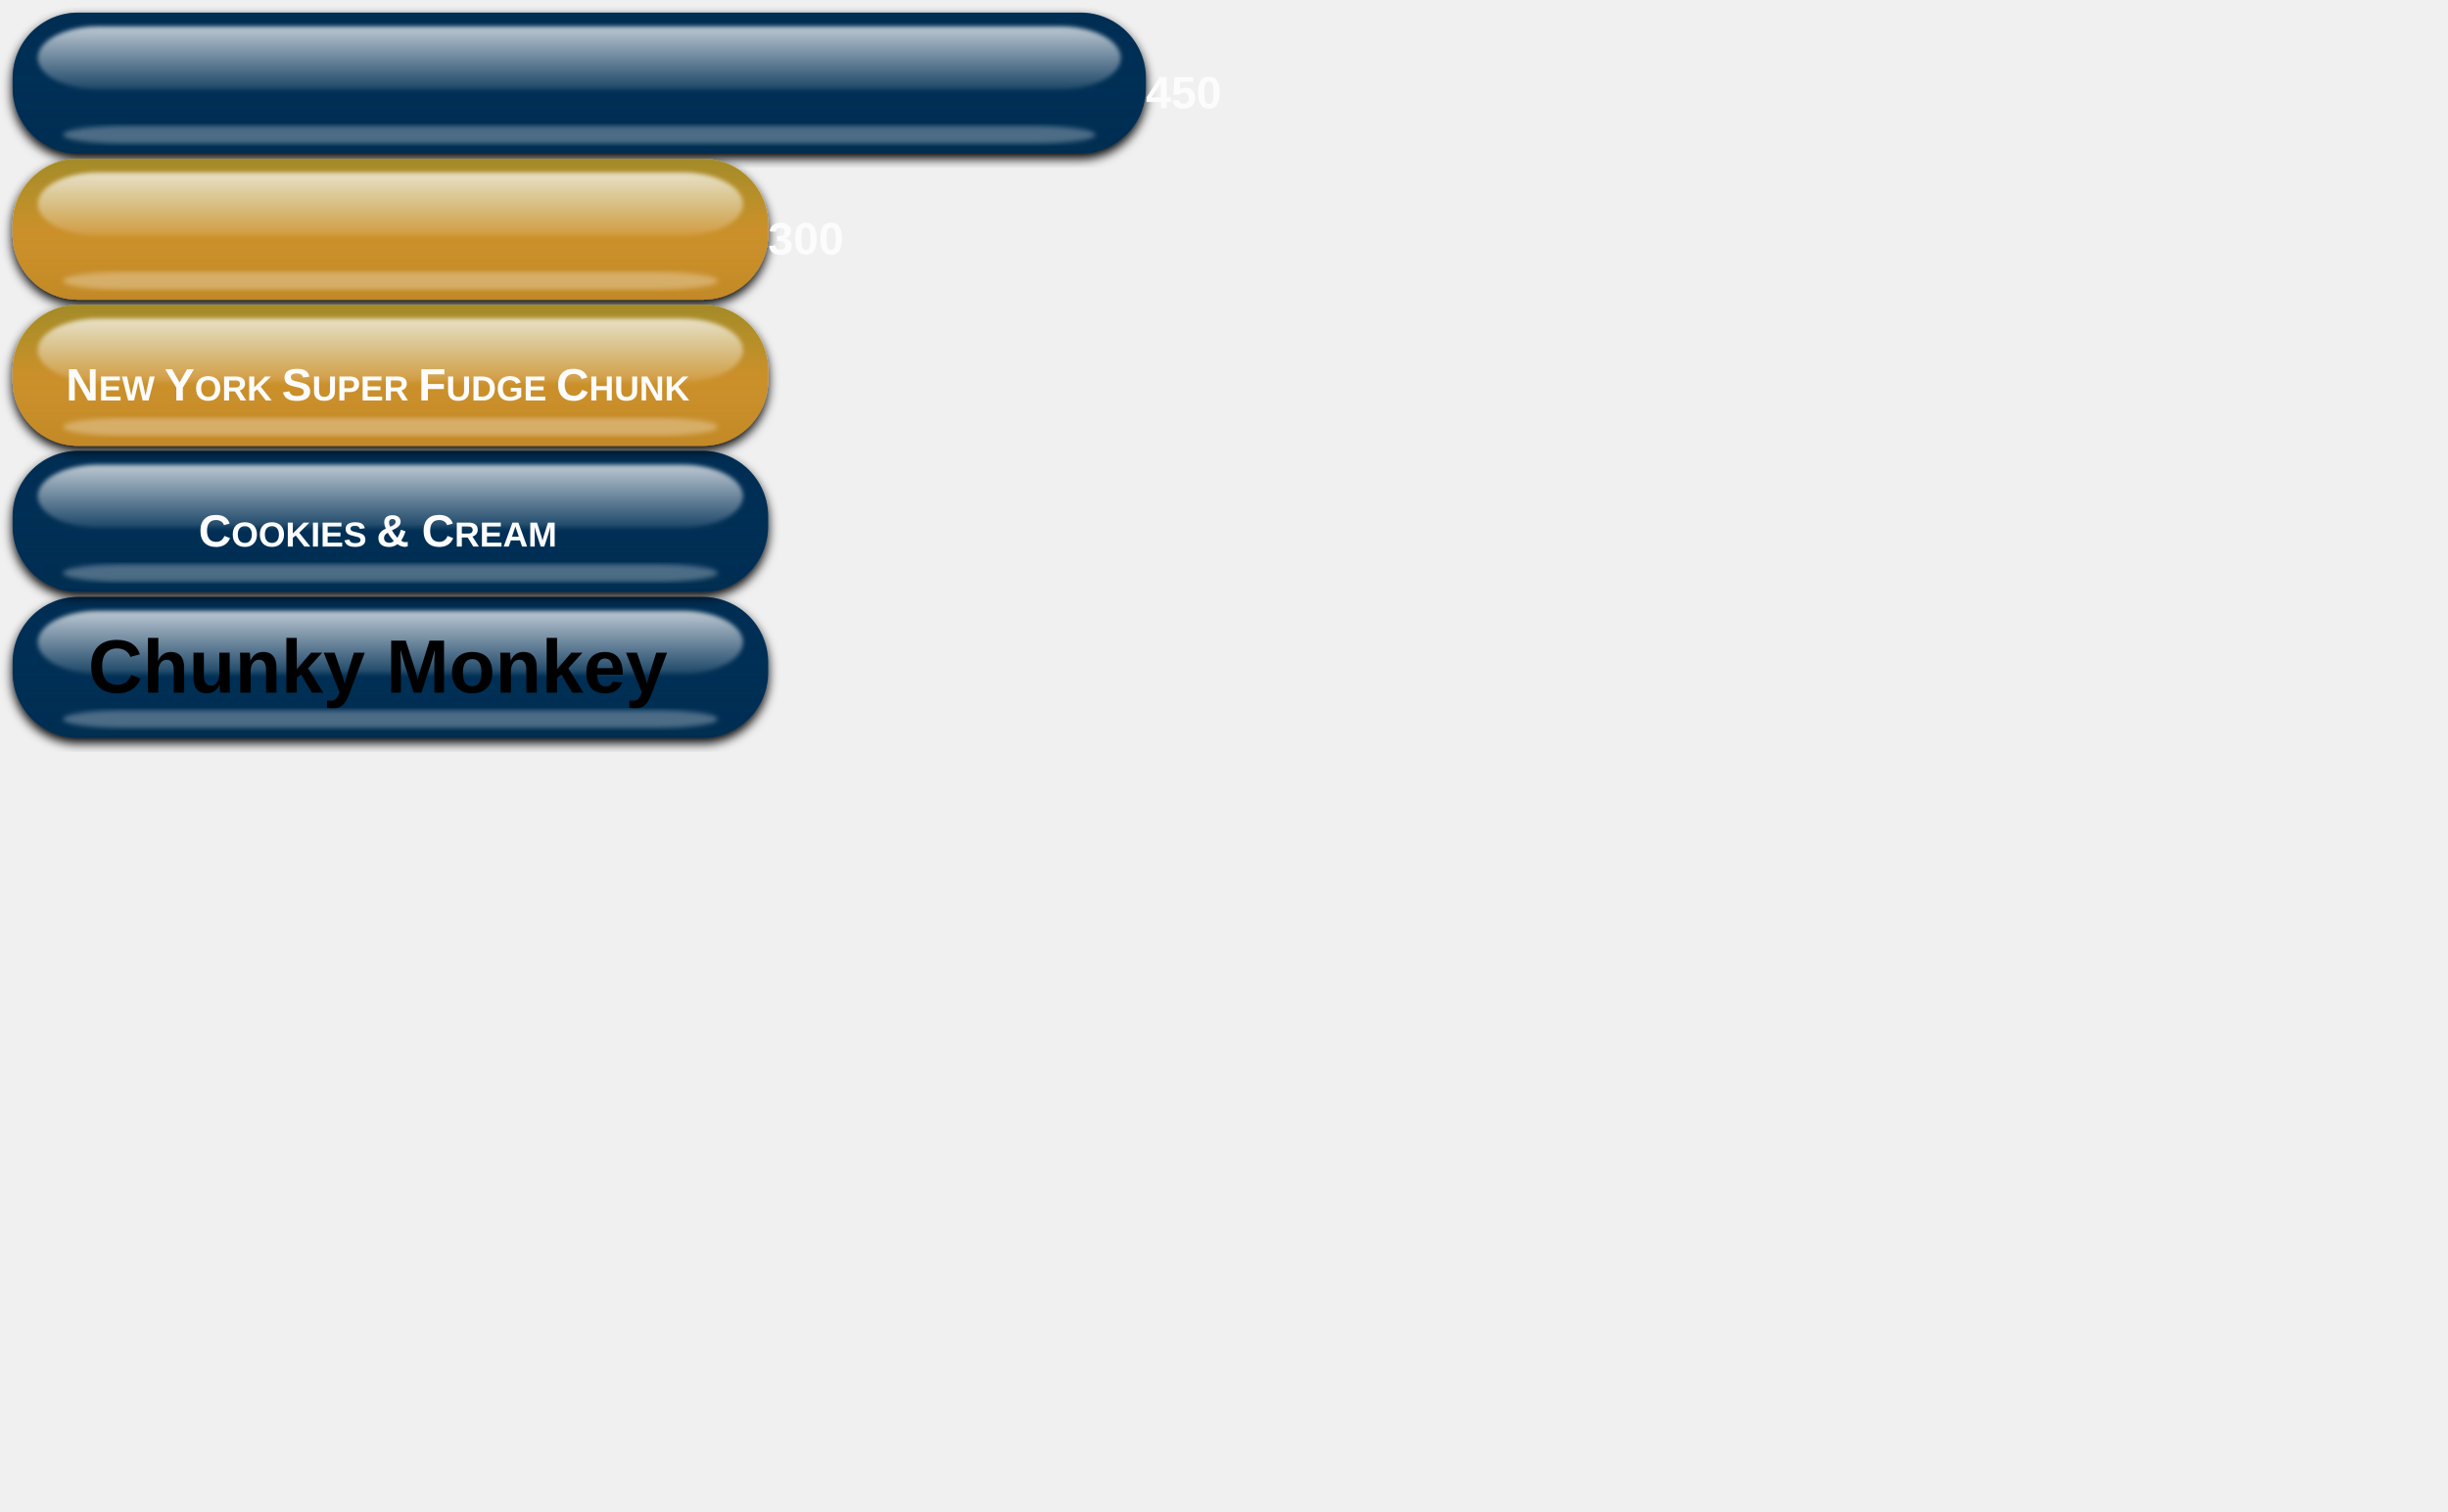
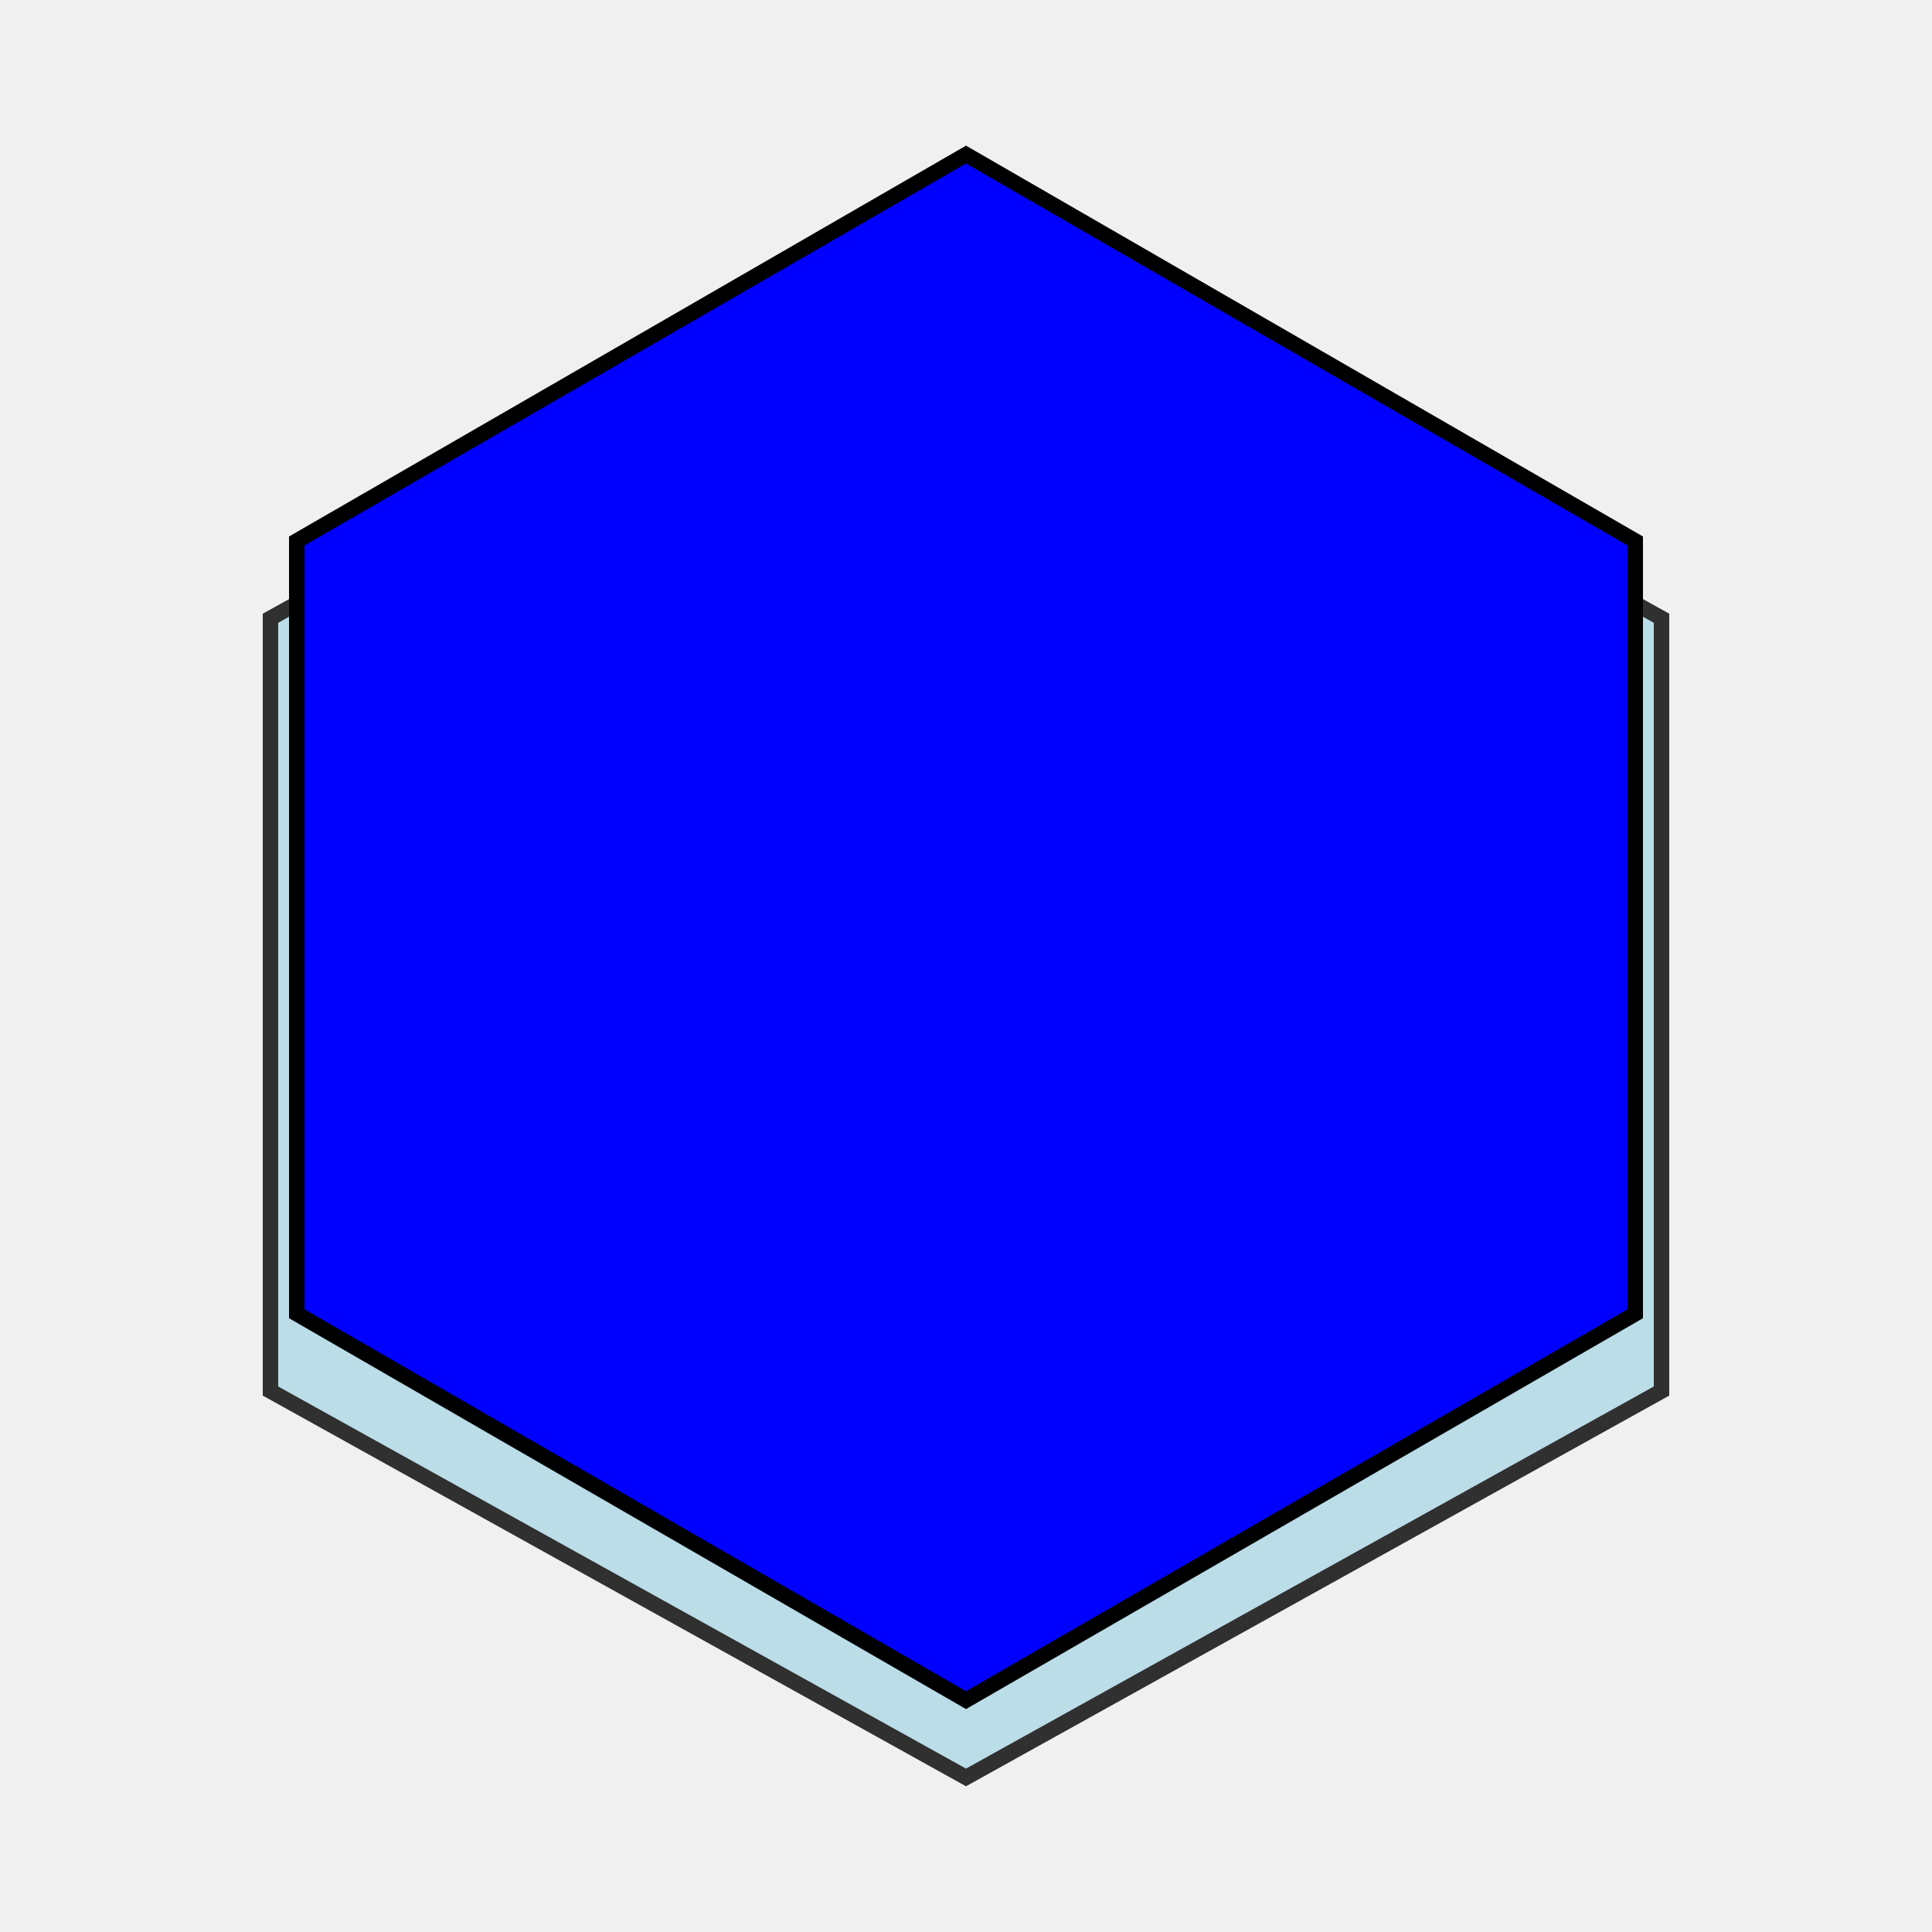
- <svg xmlns="http://www.w3.org/2000/svg" width="972.0" height="600.0" viewBox="0 0 972.0 600.0" id="603fd491-4103-480e-bf77-5c0142454dfa" zoomAndPan="magnify" preserveAspectRatio="none">
-   <defs>
-     <filter id="Bevel2" filterUnits="objectBoundingBox" x="-10%" y="-10%" width="150%" height="150%">
-       <feGaussianBlur in="SourceAlpha" stdDeviation="0.5" result="blur" />
-       <feSpecularLighting in="blur" surfaceScale="5" specularConstant="0.5" specularExponent="10" result="specOut" lighting-color="white">
-         <fePointLight x="-5000" y="-10000" z="0000" />
-       </feSpecularLighting>
-       <feComposite in="specOut" in2="SourceAlpha" operator="in" result="specOut2" />
-       <feComposite in="SourceGraphic" in2="specOut2" operator="arithmetic" k1="0" k2="1" k3="1" k4="0" result="litPaint" />
-     </filter>
-     <filter id="buttonBlur">
-       <feGaussianBlur in="SourceAlpha" stdDeviation="2" result="blur" />
-       <feOffset in="blur" dy="2" result="offsetBlur" />
-       <feMerge>
-         <feMergeNode in="offsetBlur" />
-         <feMergeNode in="SourceGraphic" />
-       </feMerge>
-     </filter>
-     <linearGradient id="overlayGrad" gradientUnits="userSpaceOnUse" x1="95" y1="-20" x2="95" y2="70">
-       <stop offset="0" stop-color="#000000" stop-opacity="0.5" />
-       <stop offset="1" stop-color="#000000" stop-opacity="0" />
-     </linearGradient>
-     <filter id="topshineBlur">
-       <feGaussianBlur stdDeviation="0.93" />
-     </filter>
-     <linearGradient id="topshineGrad" gradientUnits="userSpaceOnUse" x1="95" y1="0" x2="95" y2="40">
-       <stop offset="0" stop-color="#ffffff" stop-opacity="1" />
-       <stop offset="1" stop-color="#ffffff" stop-opacity="0" />
-     </linearGradient>
-     <filter id="bottomshine">
-       <feGaussianBlur stdDeviation="0.95" />
-     </filter>
-     <filter id="Bevel2" filterUnits="objectBoundingBox" x="-10%" y="-10%" width="150%" height="150%">
-       <feGaussianBlur in="SourceAlpha" stdDeviation="0.5" result="blur" />
-       <feSpecularLighting in="blur" surfaceScale="5" specularConstant="0.5" specularExponent="10" result="specOut" lighting-color="white">
-         <fePointLight x="-5000" y="-10000" z="0000" />
-       </feSpecularLighting>
-       <feComposite in="specOut" in2="SourceAlpha" operator="in" result="specOut2" />
-       <feComposite in="SourceGraphic" in2="specOut2" operator="arithmetic" k1="0" k2="1" k3="1" k4="0" result="litPaint" />
-     </filter>
-     <circle id="myCircle" cx="0" cy="0" r="60" class="card" stroke-width="1" />
-     <linearGradient x2="0%" y2="100%" id="btn_97bf177d-cc6a-4156-a8d5-2b2bd97d7356">
-       <stop stop-color="#004680" stop-opacity="1" offset="0%" />
-       <stop stop-color="#003b6b" stop-opacity="1" offset="50%" />
-       <stop stop-color="#002f55" stop-opacity="1" offset="100%" />
-     </linearGradient>
-     <linearGradient x2="0%" y2="100%" id="btn_d8df2b0c-3663-4075-969a-d67fdae36697">
-       <stop stop-color="#8efffe" stop-opacity="1" offset="0%" />
-       <stop stop-color="#77E4D4" stop-opacity="1" offset="50%" />
-       <stop stop-color="#5fb6a9" stop-opacity="1" offset="100%" />
-     </linearGradient>
-     <linearGradient x2="0%" y2="100%" id="btn_cea362b6-e82f-4c73-9671-a34833faa9c0">
-       <stop stop-color="#004680" stop-opacity="1" offset="0%" />
-       <stop stop-color="#003b6b" stop-opacity="1" offset="50%" />
-       <stop stop-color="#002f55" stop-opacity="1" offset="100%" />
-     </linearGradient>
-     <linearGradient x2="0%" y2="100%" id="btn_8096caf4-acb8-4f48-b81e-b967a9d8c45b">
-       <stop stop-color="#004680" stop-opacity="1" offset="0%" />
-       <stop stop-color="#003b6b" stop-opacity="1" offset="50%" />
-       <stop stop-color="#002f55" stop-opacity="1" offset="100%" />
-     </linearGradient>
-     <linearGradient x2="0%" y2="100%" id="btn_acb02f41-ea2c-4aa8-ac16-6f131bed4ace">
-       <stop class="stop1" offset="0%" stop-color="#ffd93e" />
-       <stop class="stop2" offset="50%" stop-color="#FFB534" />
-       <stop class="stop3" offset="100%" stop-color="#cc9029" />
-     </linearGradient>
-     <path id="outerBox" fill="#ffffff" d="M 0 18.0 A 18.0 18.0 0 0 1 18.0 0 L 282.0 0 A 18.0 18.0 0 0 1 300.0 18.0 L 300.0 382.0 A 18.0 18.0 0 0 1 282.0 400.0 L 18.0 400.0 A 18.0 18.0 0 0 1 0 382.0 Z">
-             </path>
-     <g id="topTextBox">
-       <path fill="#ffffff" d="M 0 18.0 A 18.0 18.0 0 0 1 18.0 0 L 282.0 0 A 18.0 18.0 0 0 1 300.0 18.0 L 300.0 95.5 A 0.0 0.0 0 0 1 300.0 95.5 L 0.0 95.5 A 0.0 0.0 0 0 1 0 95.5 Z" />
-     </g>
-     <path id="bottomTextBox" d="M 0 0.0 A 0.0 0.0 0 0 1 0.0 0 L 300.0 0 A 0.0 0.0 0 0 1 300.0 0.0 L 300.0 95.5 A 0.0 0.0 0 0 1 300.0 95.5 L 0.0 95.5 A 0.0 0.0 0 0 1 0 95.5 Z" />
-     <path id="singleBox" d="M 0 18.0 A 18.0 18.0 0 0 1 18.0 0 L 282.0 0 A 18.0 18.0 0 0 1 300.0 18.0 L 300.0 191.0 A 0.0 0.0 0 0 1 300.0 191.0 L 0.0 191.0 A 0.0 0.0 0 0 1 0 191.0 Z" />
-     <style>.glass:after, .glass:before {
-             content: "";
-             display: block;
-             position: absolute
-         }
- 
-         .glass {
-             overflow: hidden;
-             color: #fff;
-             text-shadow: 0 1px 2px rgba(0, 0, 0, .7);
-             background-image: radial-gradient(circle at center, rgba(0, 167, 225, .25), rgba(0, 110, 149, .5));
-             box-shadow: 0 5px 10px rgba(0, 0, 0, .75), inset 0 0 0 2px rgba(0, 0, 0, .3), inset 0 -6px 6px -3px rgba(0, 129, 174, .2);
-             position: relative
-         }
- 
-         .glass:after {
-             background: rgba(0, 167, 225, .2);
-             z-index: 0;
-             height: 100%;
-             width: 100%;
-             top: 0;
-             left: 0;
-             backdrop-filter: blur(3px) saturate(400%);
-             -webkit-backdrop-filter: blur(3px) saturate(400%)
-         }
- 
-         .glass:before {
-             width: calc(100% - 4px);
-             height: 35px;
-             background-image: linear-gradient(rgba(255, 255, 255, .7), rgba(255, 255, 255, 0));
-             top: 2px;
-             left: 2px;
-             border-radius: 30px 30px 200px 200px;
-             opacity: .7
-         }
- 
-         .glass:hover {
-             text-shadow: 0 1px 2px rgba(0, 0, 0, .9)
-         }
- 
-         .glass:hover:before {
-             opacity: 1
-         }
- 
-         .glass:active {
-             text-shadow: 0 0 2px rgba(0, 0, 0, .9);
-             box-shadow: 0 3px 8px rgba(0, 0, 0, .75), inset 0 0 0 2px rgba(0, 0, 0, .3), inset 0 -6px 6px -3px rgba(0, 129, 174, .2)
-         }
- 
-         .glass:active:before {
-             height: 25px
-         }
- 
-         .raise {
-             pointer-events: bounding-box;
-             opacity: 1;
-             filter: drop-shadow(3px 5px 2px rgb(0 0 0 / 0.4));
-         }
- 
-         .raise:hover {
-             stroke: gold;
-             stroke-width: 3px;
-             opacity: 0.9;
-         }
- 
-         .basecard {
-             -webkit-filter: drop-shadow(3px 3px 2px rgba(0, 0, 0, .3));
-             filter: drop-shadow(3px 3px 2px rgba(0, 0, 0, .3));
-         }
- 
-         .basecard:hover {
-             cursor: pointer;
-             stroke-width: 3;
-             stroke-dasharray: 8;
-         }
- 
-         .btn_97bf177d-cc6a-4156-a8d5-2b2bd97d7356_cls {
-             fill: url(#btn_97bf177d-cc6a-4156-a8d5-2b2bd97d7356);
-         }
- 
-         .btn_d8df2b0c-3663-4075-969a-d67fdae36697_cls {
-             fill: url(#btn_d8df2b0c-3663-4075-969a-d67fdae36697);
-         }
- 
-         .btn_cea362b6-e82f-4c73-9671-a34833faa9c0_cls {
-             fill: url(#btn_cea362b6-e82f-4c73-9671-a34833faa9c0);
-         }
- 
-         .btn_8096caf4-acb8-4f48-b81e-b967a9d8c45b_cls {
-             fill: url(#btn_8096caf4-acb8-4f48-b81e-b967a9d8c45b);
-         }
- 
-         .btn_acb02f41-ea2c-4aa8-ac16-6f131bed4ace_cls {
-             fill: url(#btn_acb02f41-ea2c-4aa8-ac16-6f131bed4ace);
-         }
- 
-         .shape {
-             stroke: black;
-         }
- 
-         .mybox:hover {
-             -webkit-animation: 0.5s draw linear forwards;
-             animation: 0.5s draw linear forwards;
-         }
- 
-         @keyframes draw {
-             0% {
-                 stroke-dasharray: 140 540;
-                 stroke-dashoffset: -474;
-                 stroke-width: 3px;
-             }
-             100% {
-                 stroke-dasharray: 760;
-                 stroke-dashoffset: 0;
-                 stroke-width: 5px;
-             }
-         }
- 
-         .linkText {
-             fill: #000000;
-             font-size: 15px;
-             font-family: "Inter var", system-ui, "Helvetica Neue", Helvetica, Arial, sans-serif;
-             font-weight: normal;
-             cursor: pointer;
-         }
- 
-         .linkText:hover {
-             fill: #ea0606;
-             border: #d2ddec solid;
-         }
- 
-         .linkTextDark {
-             fill: #fcfcfc;
-             font-size: 15px;
-             font-family: "Inter var", system-ui, "Helvetica Neue", Helvetica, Arial, sans-serif;
-             font-weight: normal;
-             cursor: pointer;
-         }
- 
-         .linkText:hover {
-             fill: #ea0606;
-             border: #d2ddec solid;
-         }</style>
-   </defs>
-   <g transform="scale(1.0)">
-     <g role="button" cursor="pointer" transform="translate(0, 0)">
-       <rect id="button" x="5" y="5" width="450" height="56" ry="26" rx="26" class="btn_97bf177d-cc6a-4156-a8d5-2b2bd97d7356_cls" filter="url(#buttonBlur)" />
-       <rect id="buttongrad" x="5" y="5" width="450" height="56" ry="26" rx="26" fill="url(#overlayGrad)" />
-       <rect id="buttontop" x="15" y="10.5" width="430" height="25" ry="24" rx="24" fill="url(#topshineGrad)" filter="url(#topshineBlur)" />
-       <rect id="buttonbottom" x="25" y="50" width="410" height="7" fill="#ffffff" ry="24" rx="24" fill-opacity="0.3" filter="url(#bottomshine)" />
-       <text id="label" x="455" y="43" text-anchor="start" style="font-family: Arial, Helvetica, sans-serif; font-size: 18px; fill: #fcfcfc; font-weight: 700; font-style: normal; font-variant: small-caps; font-decoration: underline yellow 3px;">
-                    450
-                 </text>
-     </g>
-     <g role="button" cursor="pointer" transform="translate(0, 232)">
-       <rect id="button" x="5" y="5" width="300" height="56" ry="26" rx="26" class="btn_cea362b6-e82f-4c73-9671-a34833faa9c0_cls" filter="url(#buttonBlur)" />
-       <rect id="buttongrad" x="5" y="5" width="300" height="56" ry="26" rx="26" fill="url(#overlayGrad)" />
-       <rect id="buttontop" x="15" y="10.5" width="280" height="25" ry="24" rx="24" fill="url(#topshineGrad)" filter="url(#topshineBlur)" />
-       <rect id="buttonbottom" x="25" y="50" width="260" height="7" fill="#ffffff" ry="24" rx="24" fill-opacity="0.3" filter="url(#bottomshine)" />
-       <text id="label" x="150" y="43" text-anchor="middle" style="font-family: Arial, Helvetica, sans-serif; font-size: 30px; fill: #000000; letter-spacing: normal;font-weight: bold;">
-                     Chunky Monkey
-                 </text>
-     </g>
-     <g role="button" cursor="pointer" transform="translate(0, 174)">
-       <rect id="button" x="5" y="5" width="300" height="56" ry="26" rx="26" class="btn_cea362b6-e82f-4c73-9671-a34833faa9c0_cls" filter="url(#buttonBlur)" />
-       <rect id="buttongrad" x="5" y="5" width="300" height="56" ry="26" rx="26" fill="url(#overlayGrad)" />
-       <rect id="buttontop" x="15" y="10.5" width="280" height="25" ry="24" rx="24" fill="url(#topshineGrad)" filter="url(#topshineBlur)" />
-       <rect id="buttonbottom" x="25" y="50" width="260" height="7" fill="#ffffff" ry="24" rx="24" fill-opacity="0.3" filter="url(#bottomshine)" />
-       <text id="label" x="150" y="43" text-anchor="middle" style="font-family: Arial, Helvetica, sans-serif; font-size: 18px; fill: #fcfcfc; font-weight: 700; font-style: normal; font-variant: small-caps; font-decoration: underline yellow 3px;">
-                     Cookies &amp; Cream
-                 </text>
-     </g>
-     <g role="button" cursor="pointer" transform="translate(0, 58)">
-       <rect id="button" x="5" y="5" width="300" height="56" ry="26" rx="26" class="btn_acb02f41-ea2c-4aa8-ac16-6f131bed4ace_cls" filter="url(#buttonBlur)" />
-       <rect id="buttongrad" x="5" y="5" width="300" height="56" ry="26" rx="26" fill="url(#overlayGrad)" />
-       <rect id="buttontop" x="15" y="10.5" width="280" height="25" ry="24" rx="24" fill="url(#topshineGrad)" filter="url(#topshineBlur)" />
-       <rect id="buttonbottom" x="25" y="50" width="260" height="7" fill="#ffffff" ry="24" rx="24" fill-opacity="0.3" filter="url(#bottomshine)" />
-       <text id="label" x="305" y="43" text-anchor="start" style="font-family: Arial, Helvetica, sans-serif; font-size: 18px; fill: #fcfcfc; font-weight: 700; font-style: normal; font-variant: small-caps; font-decoration: underline yellow 3px;">
-                     300
-                 </text>
-     </g>
-     <g role="button" cursor="pointer" transform="translate(0, 116)">
-       <rect id="button" x="5" y="5" width="300" height="56" ry="26" rx="26" class="btn_acb02f41-ea2c-4aa8-ac16-6f131bed4ace_cls" filter="url(#buttonBlur)" />
-       <rect id="buttongrad" x="5" y="5" width="300" height="56" ry="26" rx="26" fill="url(#overlayGrad)" />
-       <rect id="buttontop" x="15" y="10.5" width="280" height="25" ry="24" rx="24" fill="url(#topshineGrad)" filter="url(#topshineBlur)" />
-       <rect id="buttonbottom" x="25" y="50" width="260" height="7" fill="#ffffff" ry="24" rx="24" fill-opacity="0.3" filter="url(#bottomshine)" />
-       <text id="label" x="150" y="43" text-anchor="middle" style="font-family: Arial, Helvetica, sans-serif; font-size: 18px; fill: #fcfcfc; font-weight: 700; font-style: normal; font-variant: small-caps; font-decoration: underline yellow 3px;">
-                     New York Super Fudge Chunk
-                 </text>
-     </g>
-   </g>
+ <svg xmlns="http://www.w3.org/2000/svg" width="200" height="200" viewBox="-100 -120 200 250">
+   <polygon points="0,-90 90,-40 90,60 0,110 -90,60 -90,-40" fill="lightblue" stroke="black" stroke-width="2" opacity="0.8" />
+   <polygon points="0,-100 86.6,-50 86.6,50 0,100 -86.6,50 -86.6,-50" fill="blue" stroke="black" stroke-width="2" />
</svg>
